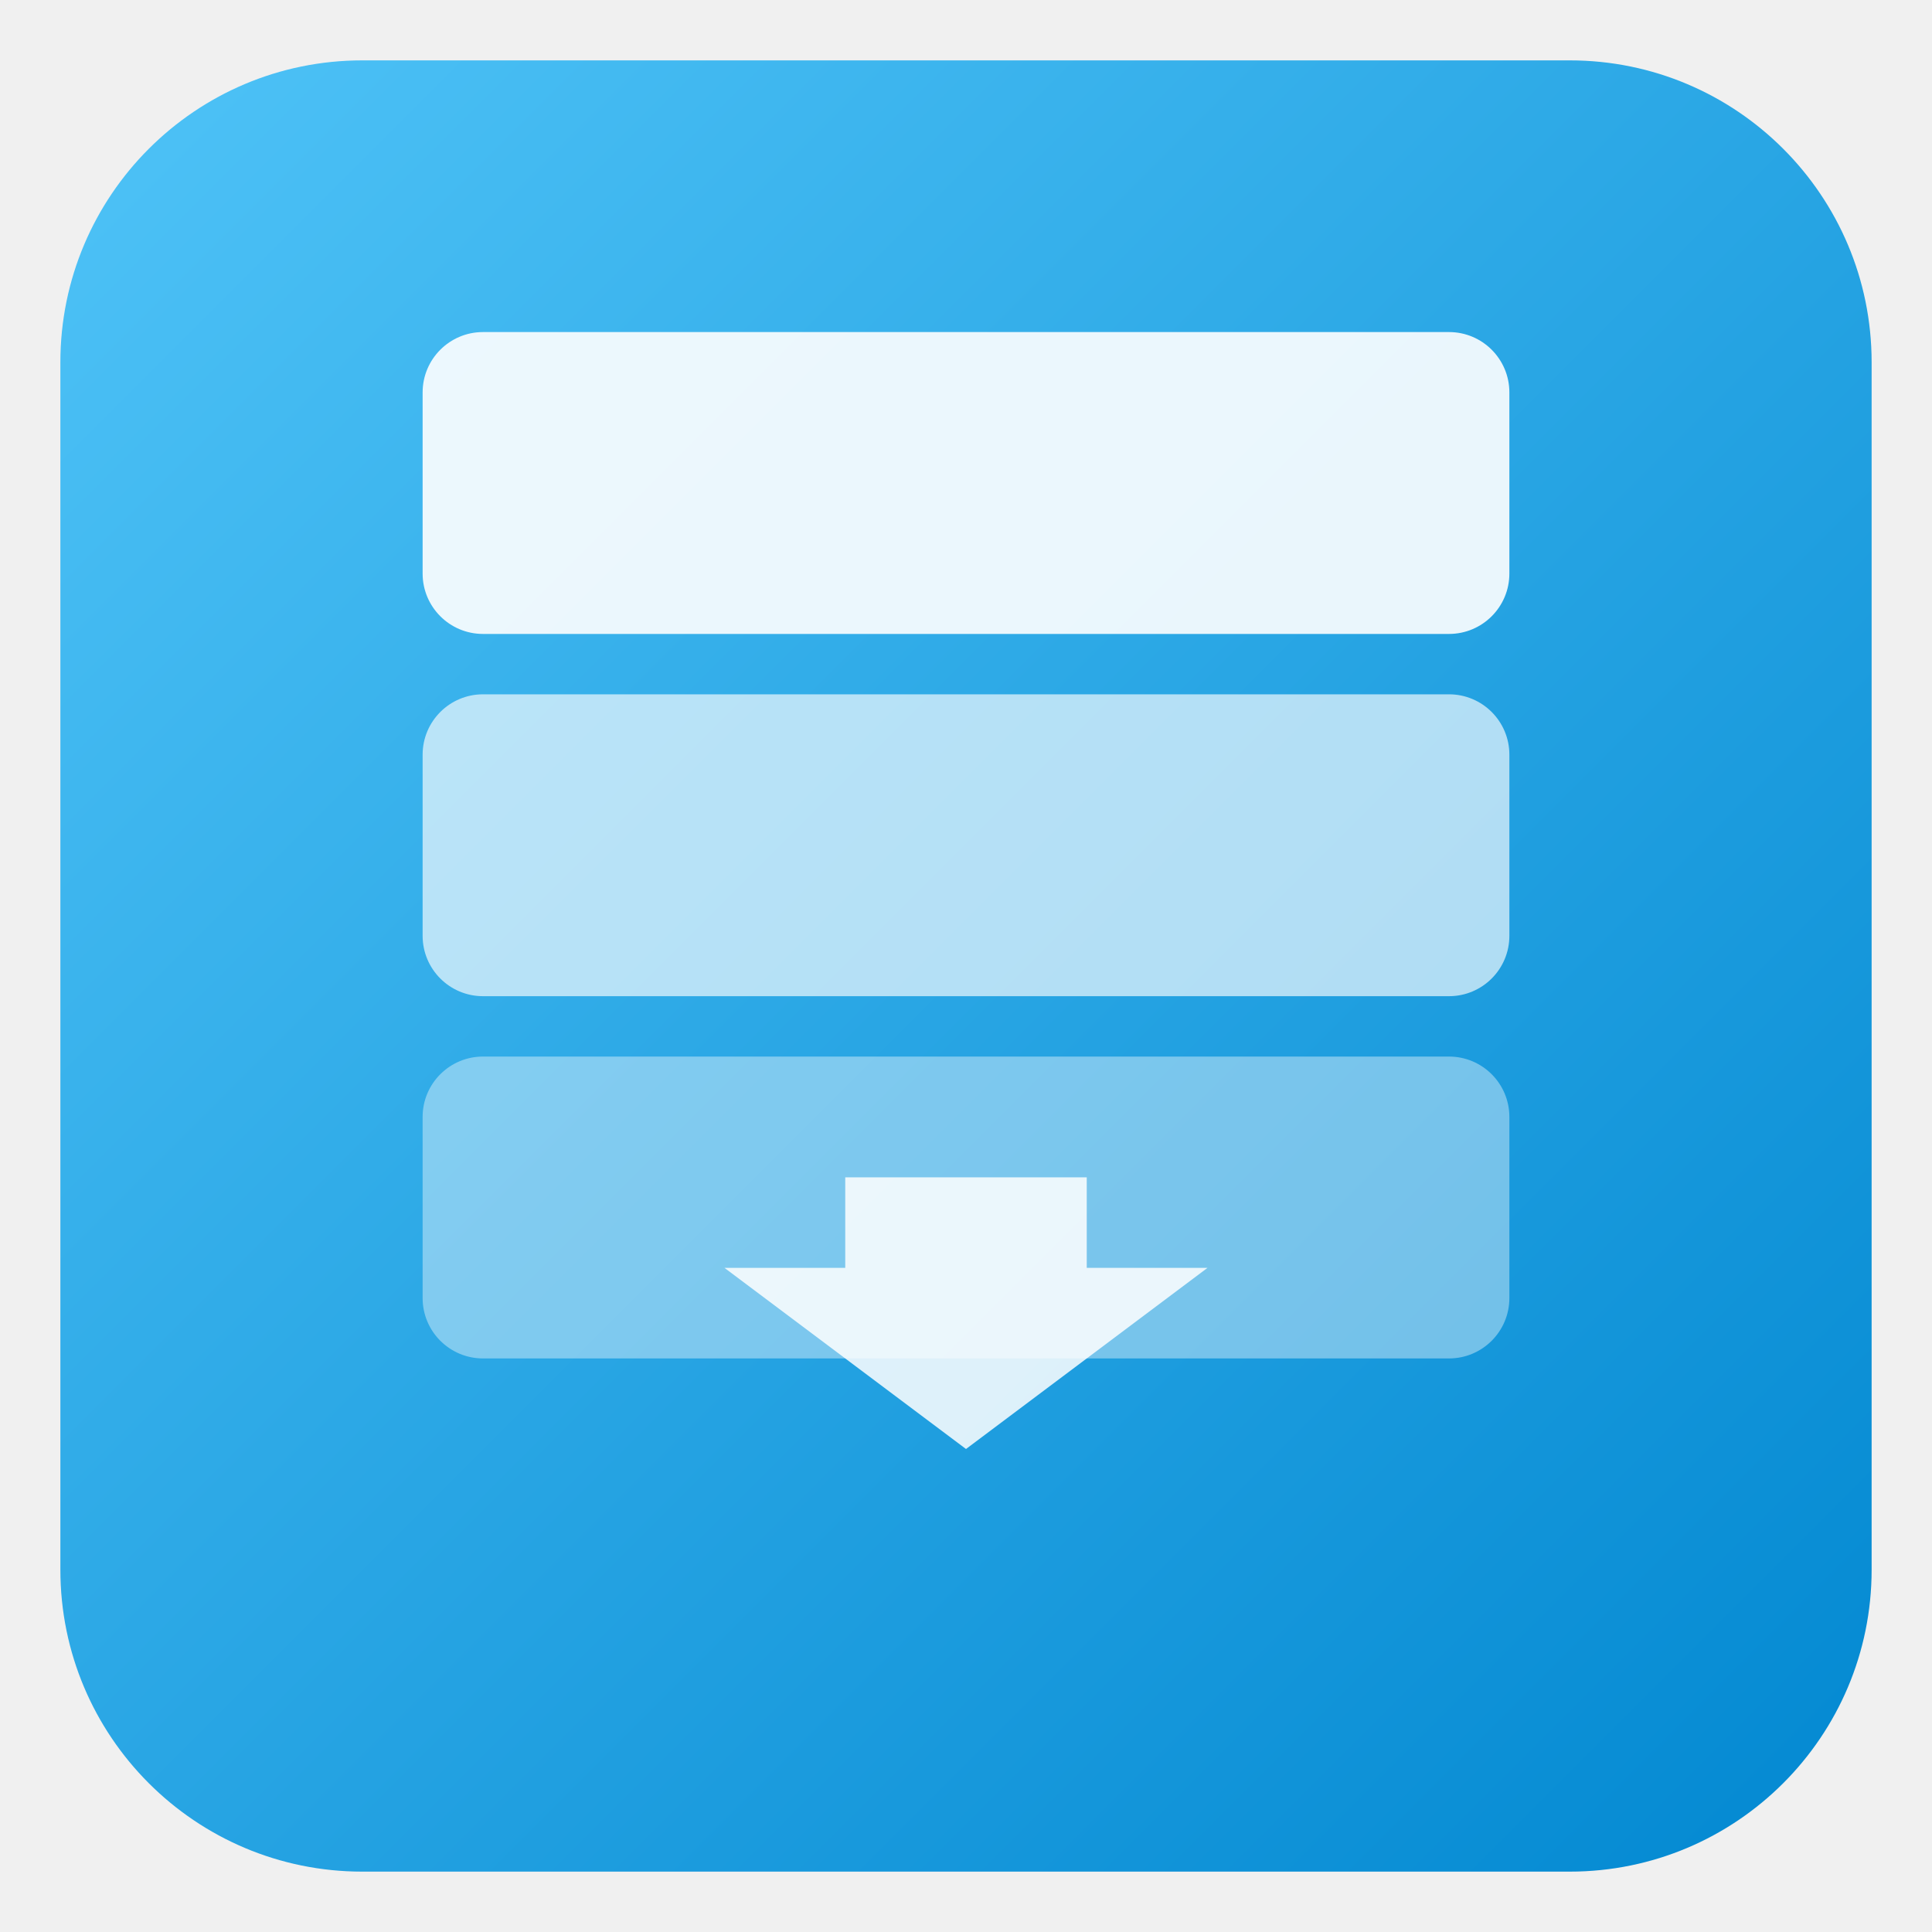
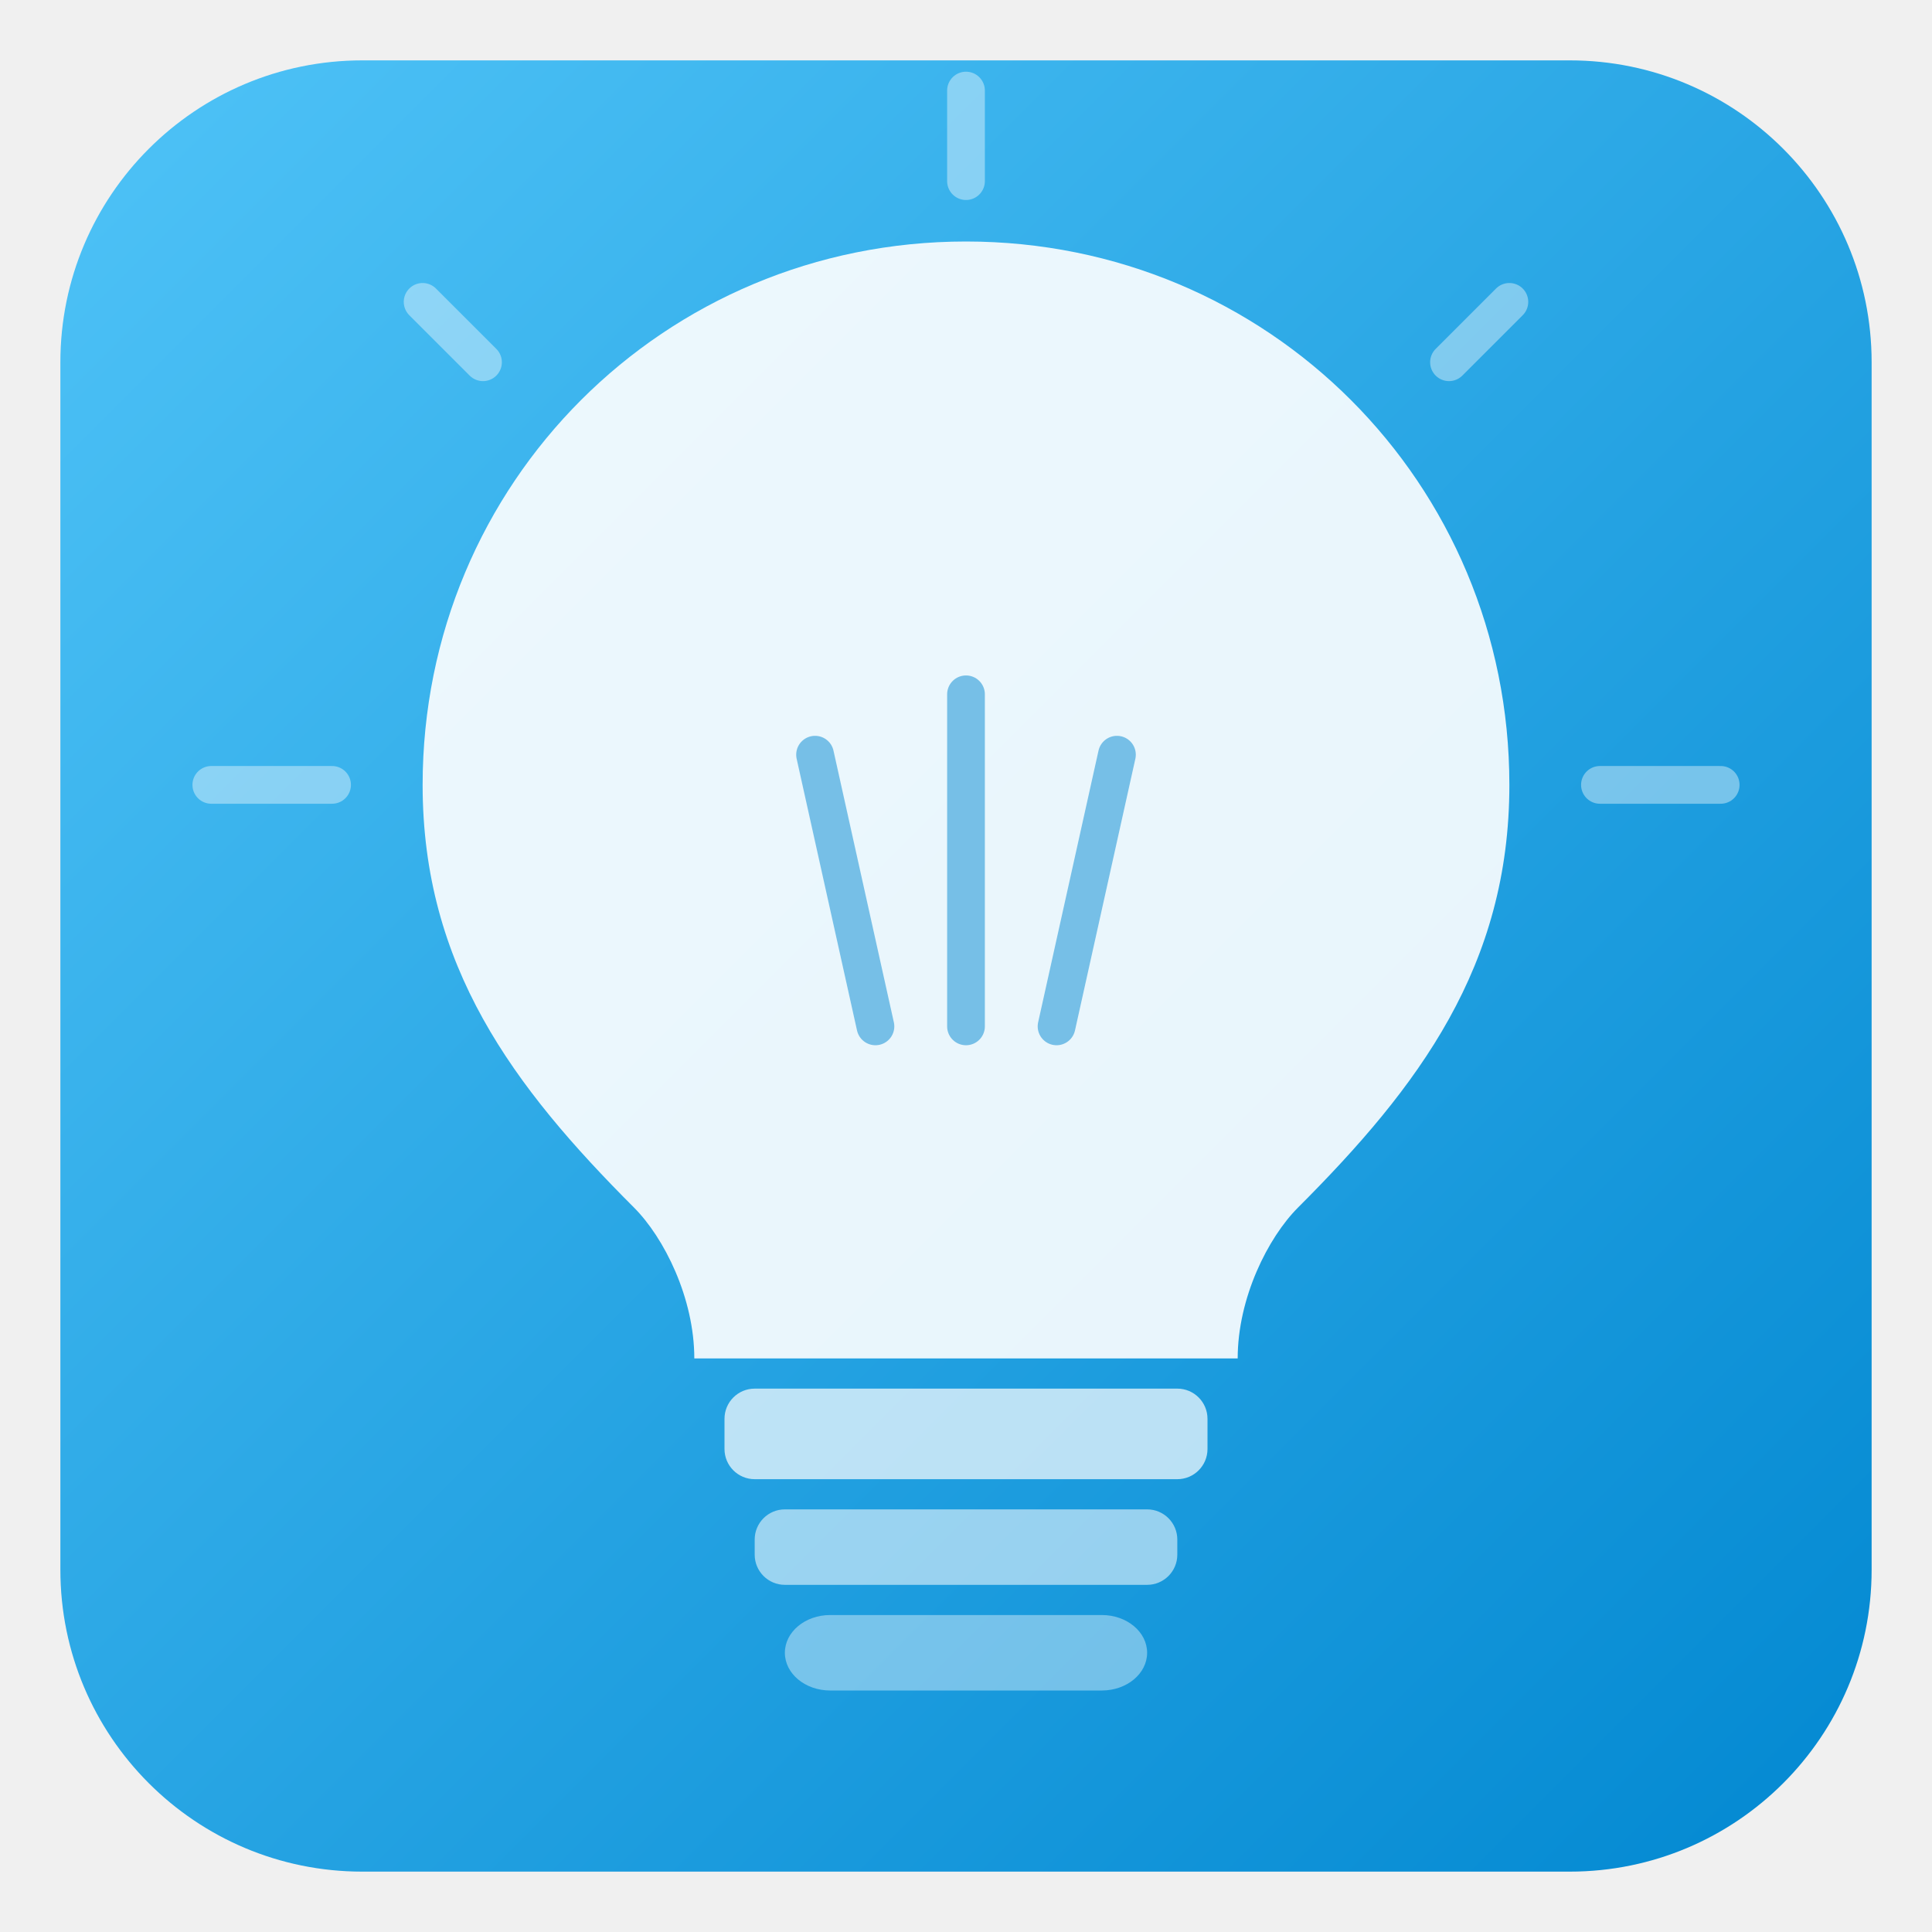
<svg xmlns="http://www.w3.org/2000/svg" viewBox="0 0 128 128" width="128" height="128">
  <defs>
    <linearGradient id="bg" x1="0%" y1="0%" x2="100%" y2="100%">
      <stop offset="0%" stop-color="#4FC3F7" />
      <stop offset="100%" stop-color="#0288D1" />
    </linearGradient>
  </defs>
  <rect x="4" y="4" width="120" height="120" rx="20" ry="20" fill="url(#bg)" />
-   <rect x="28" y="70" width="72" height="20" rx="4" ry="4" fill="white" opacity="0.4" />
-   <rect x="28" y="46" width="72" height="20" rx="4" ry="4" fill="white" opacity="0.65" />
-   <rect x="28" y="22" width="72" height="20" rx="4" ry="4" fill="white" opacity="0.9" />
-   <polygon points="64,96 48,84 56,84 56,78 72,78 72,84 80,84" fill="white" opacity="0.85" />
+   <path d="M64,16 C44,16 28,32 28,52 C28,64 34,72 42,80 C44,82 46,86 46,90 L82,90 C82,86 84,82 86,80 C94,72 100,64 100,52 C100,32 84,16 64,16 Z" fill="white" opacity="0.9" />
+   <line x1="54" y1="50" x2="58" y2="68" stroke="#0288D1" stroke-width="2.5" stroke-linecap="round" opacity="0.5" />
+   <line x1="64" y1="46" x2="64" y2="68" stroke="#0288D1" stroke-width="2.5" stroke-linecap="round" opacity="0.5" />
+   <line x1="74" y1="50" x2="70" y2="68" stroke="#0288D1" stroke-width="2.5" stroke-linecap="round" opacity="0.5" />
+   <rect x="48" y="92" width="32" height="6" rx="2" ry="2" fill="white" opacity="0.7" />
+   <rect x="50" y="100" width="28" height="5" rx="2" ry="2" fill="white" opacity="0.55" />
+   <rect x="52" y="107" width="24" height="5" rx="3" ry="3" fill="white" opacity="0.4" />
+   <line x1="64" y1="6" x2="64" y2="12" stroke="white" stroke-width="2.5" stroke-linecap="round" opacity="0.4" />
+   <line x1="28" y1="20" x2="32" y2="24" stroke="white" stroke-width="2.5" stroke-linecap="round" opacity="0.4" />
+   <line x1="100" y1="20" x2="96" y2="24" stroke="white" stroke-width="2.5" stroke-linecap="round" opacity="0.4" />
+   <line x1="14" y1="52" x2="22" y2="52" stroke="white" stroke-width="2.5" stroke-linecap="round" opacity="0.4" />
+   <line x1="106" y1="52" x2="114" y2="52" stroke="white" stroke-width="2.5" stroke-linecap="round" opacity="0.4" />
</svg>
